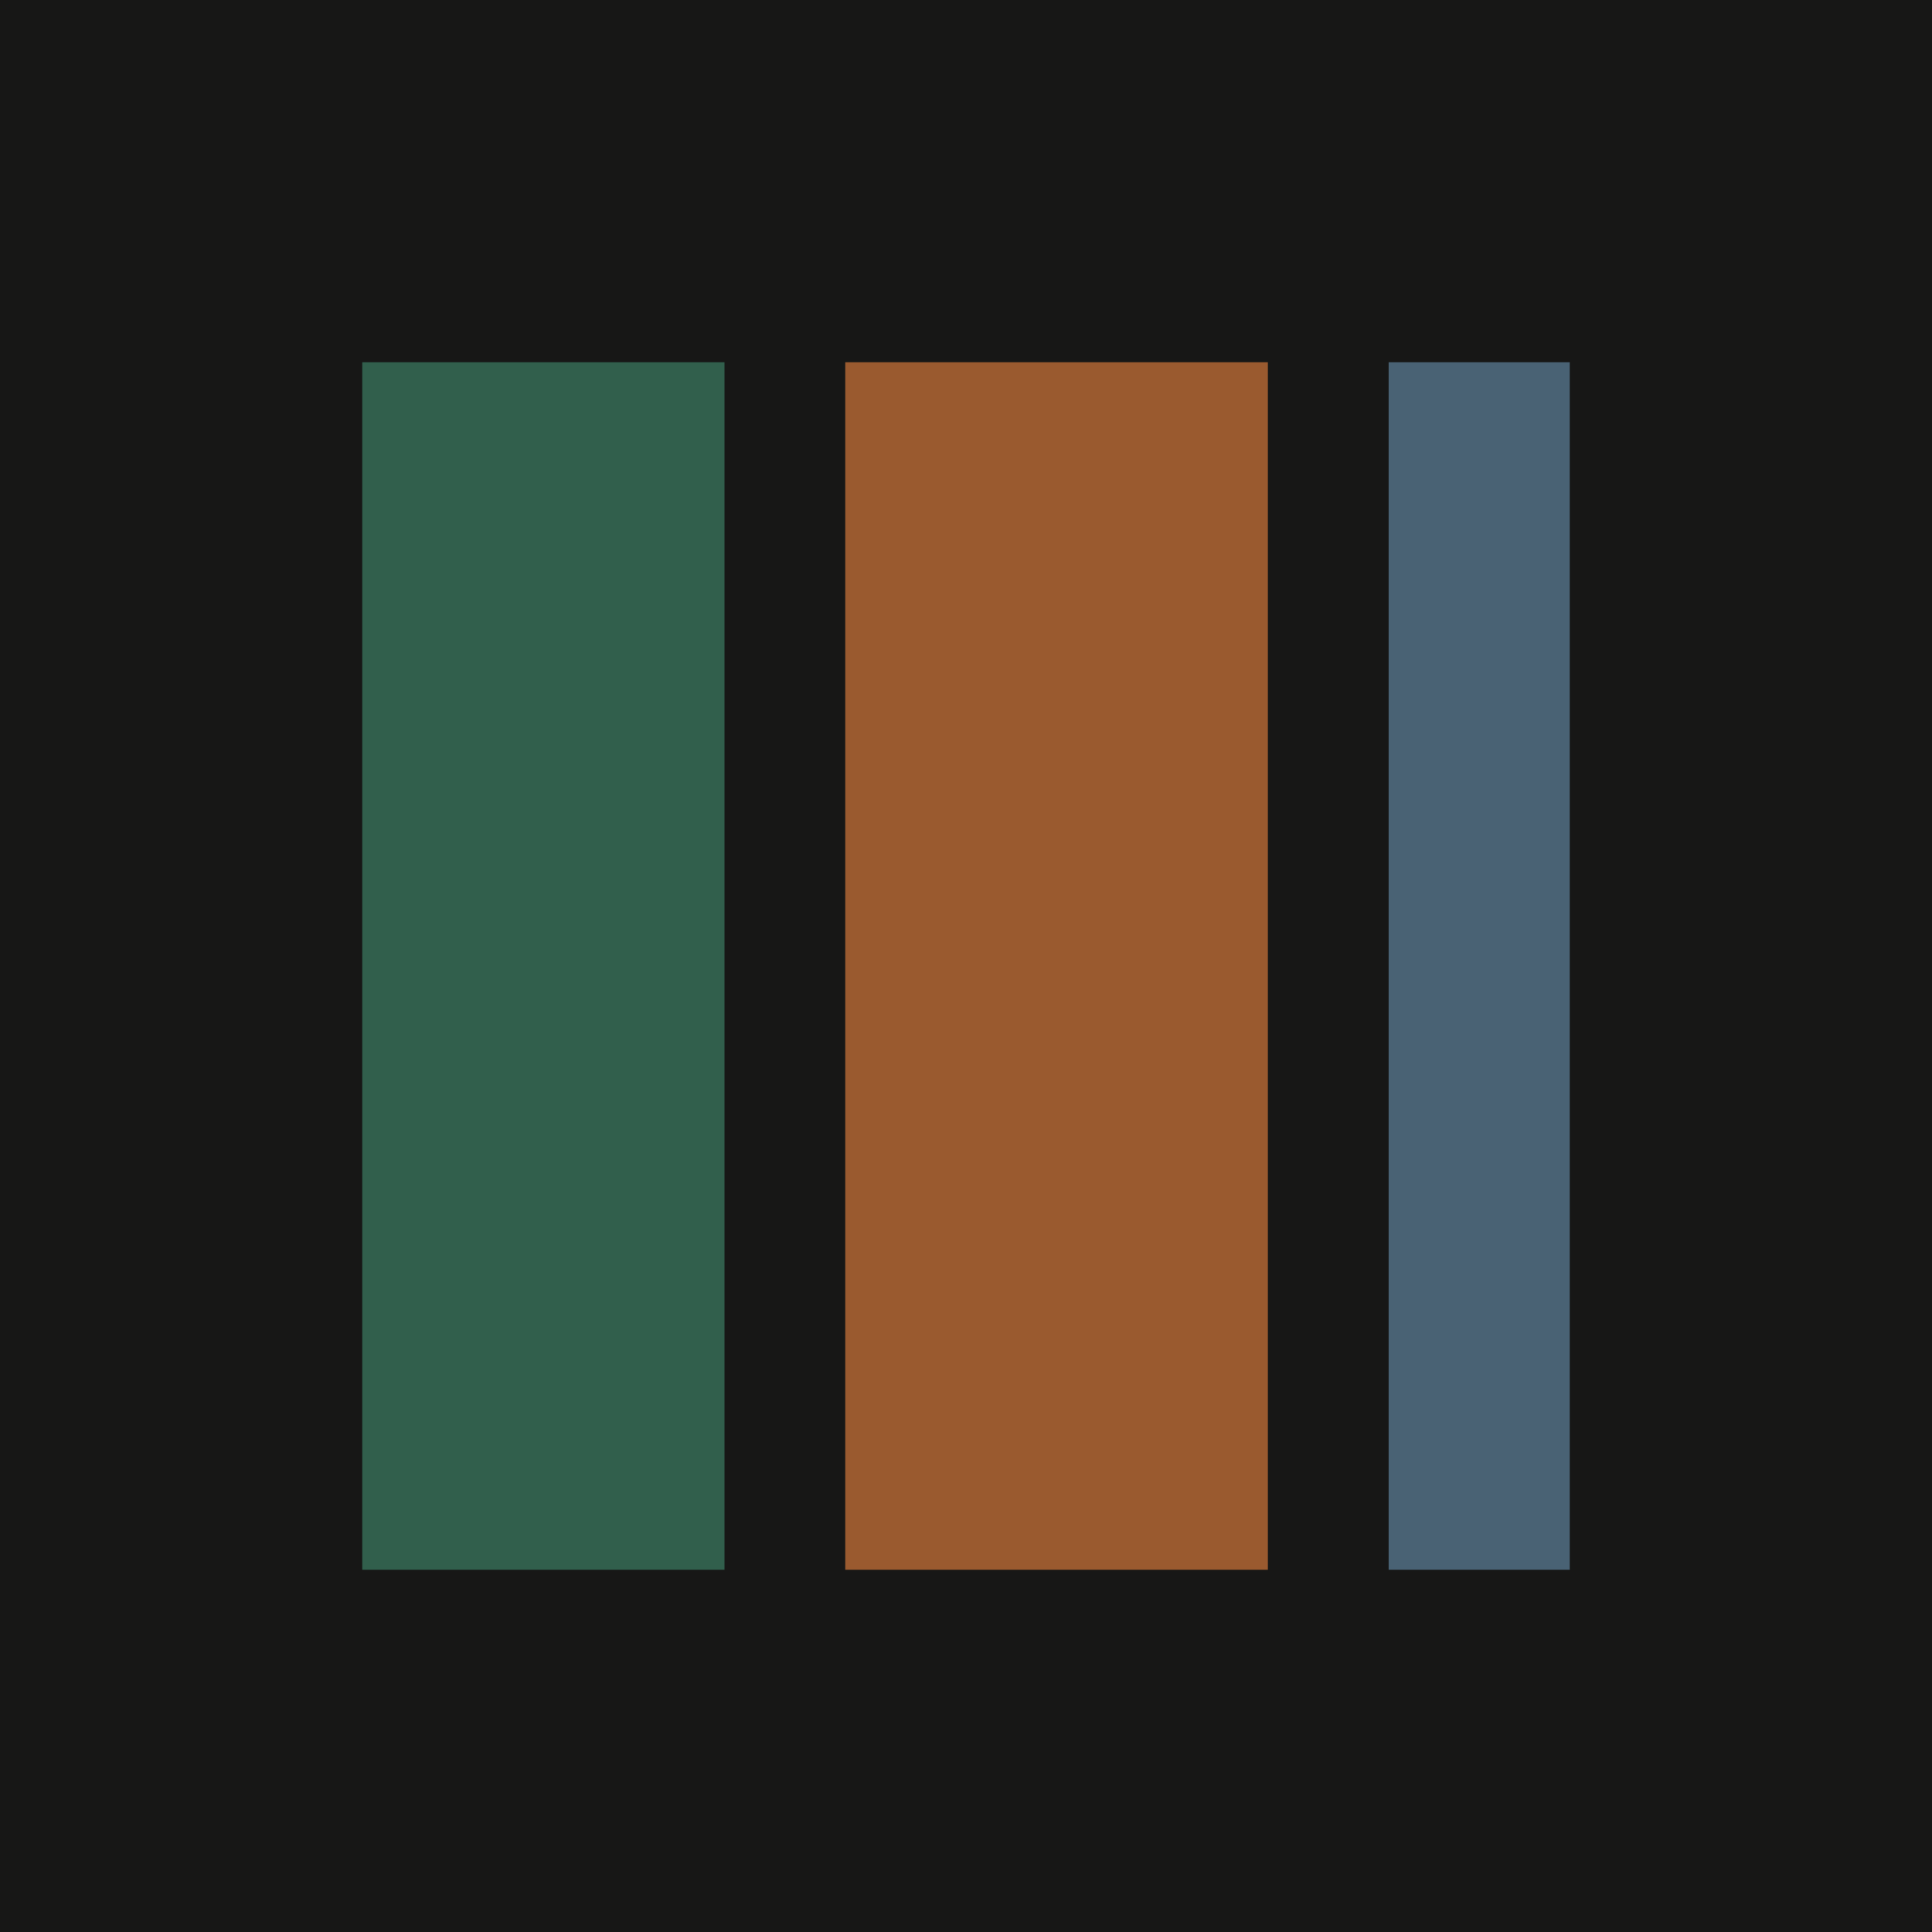
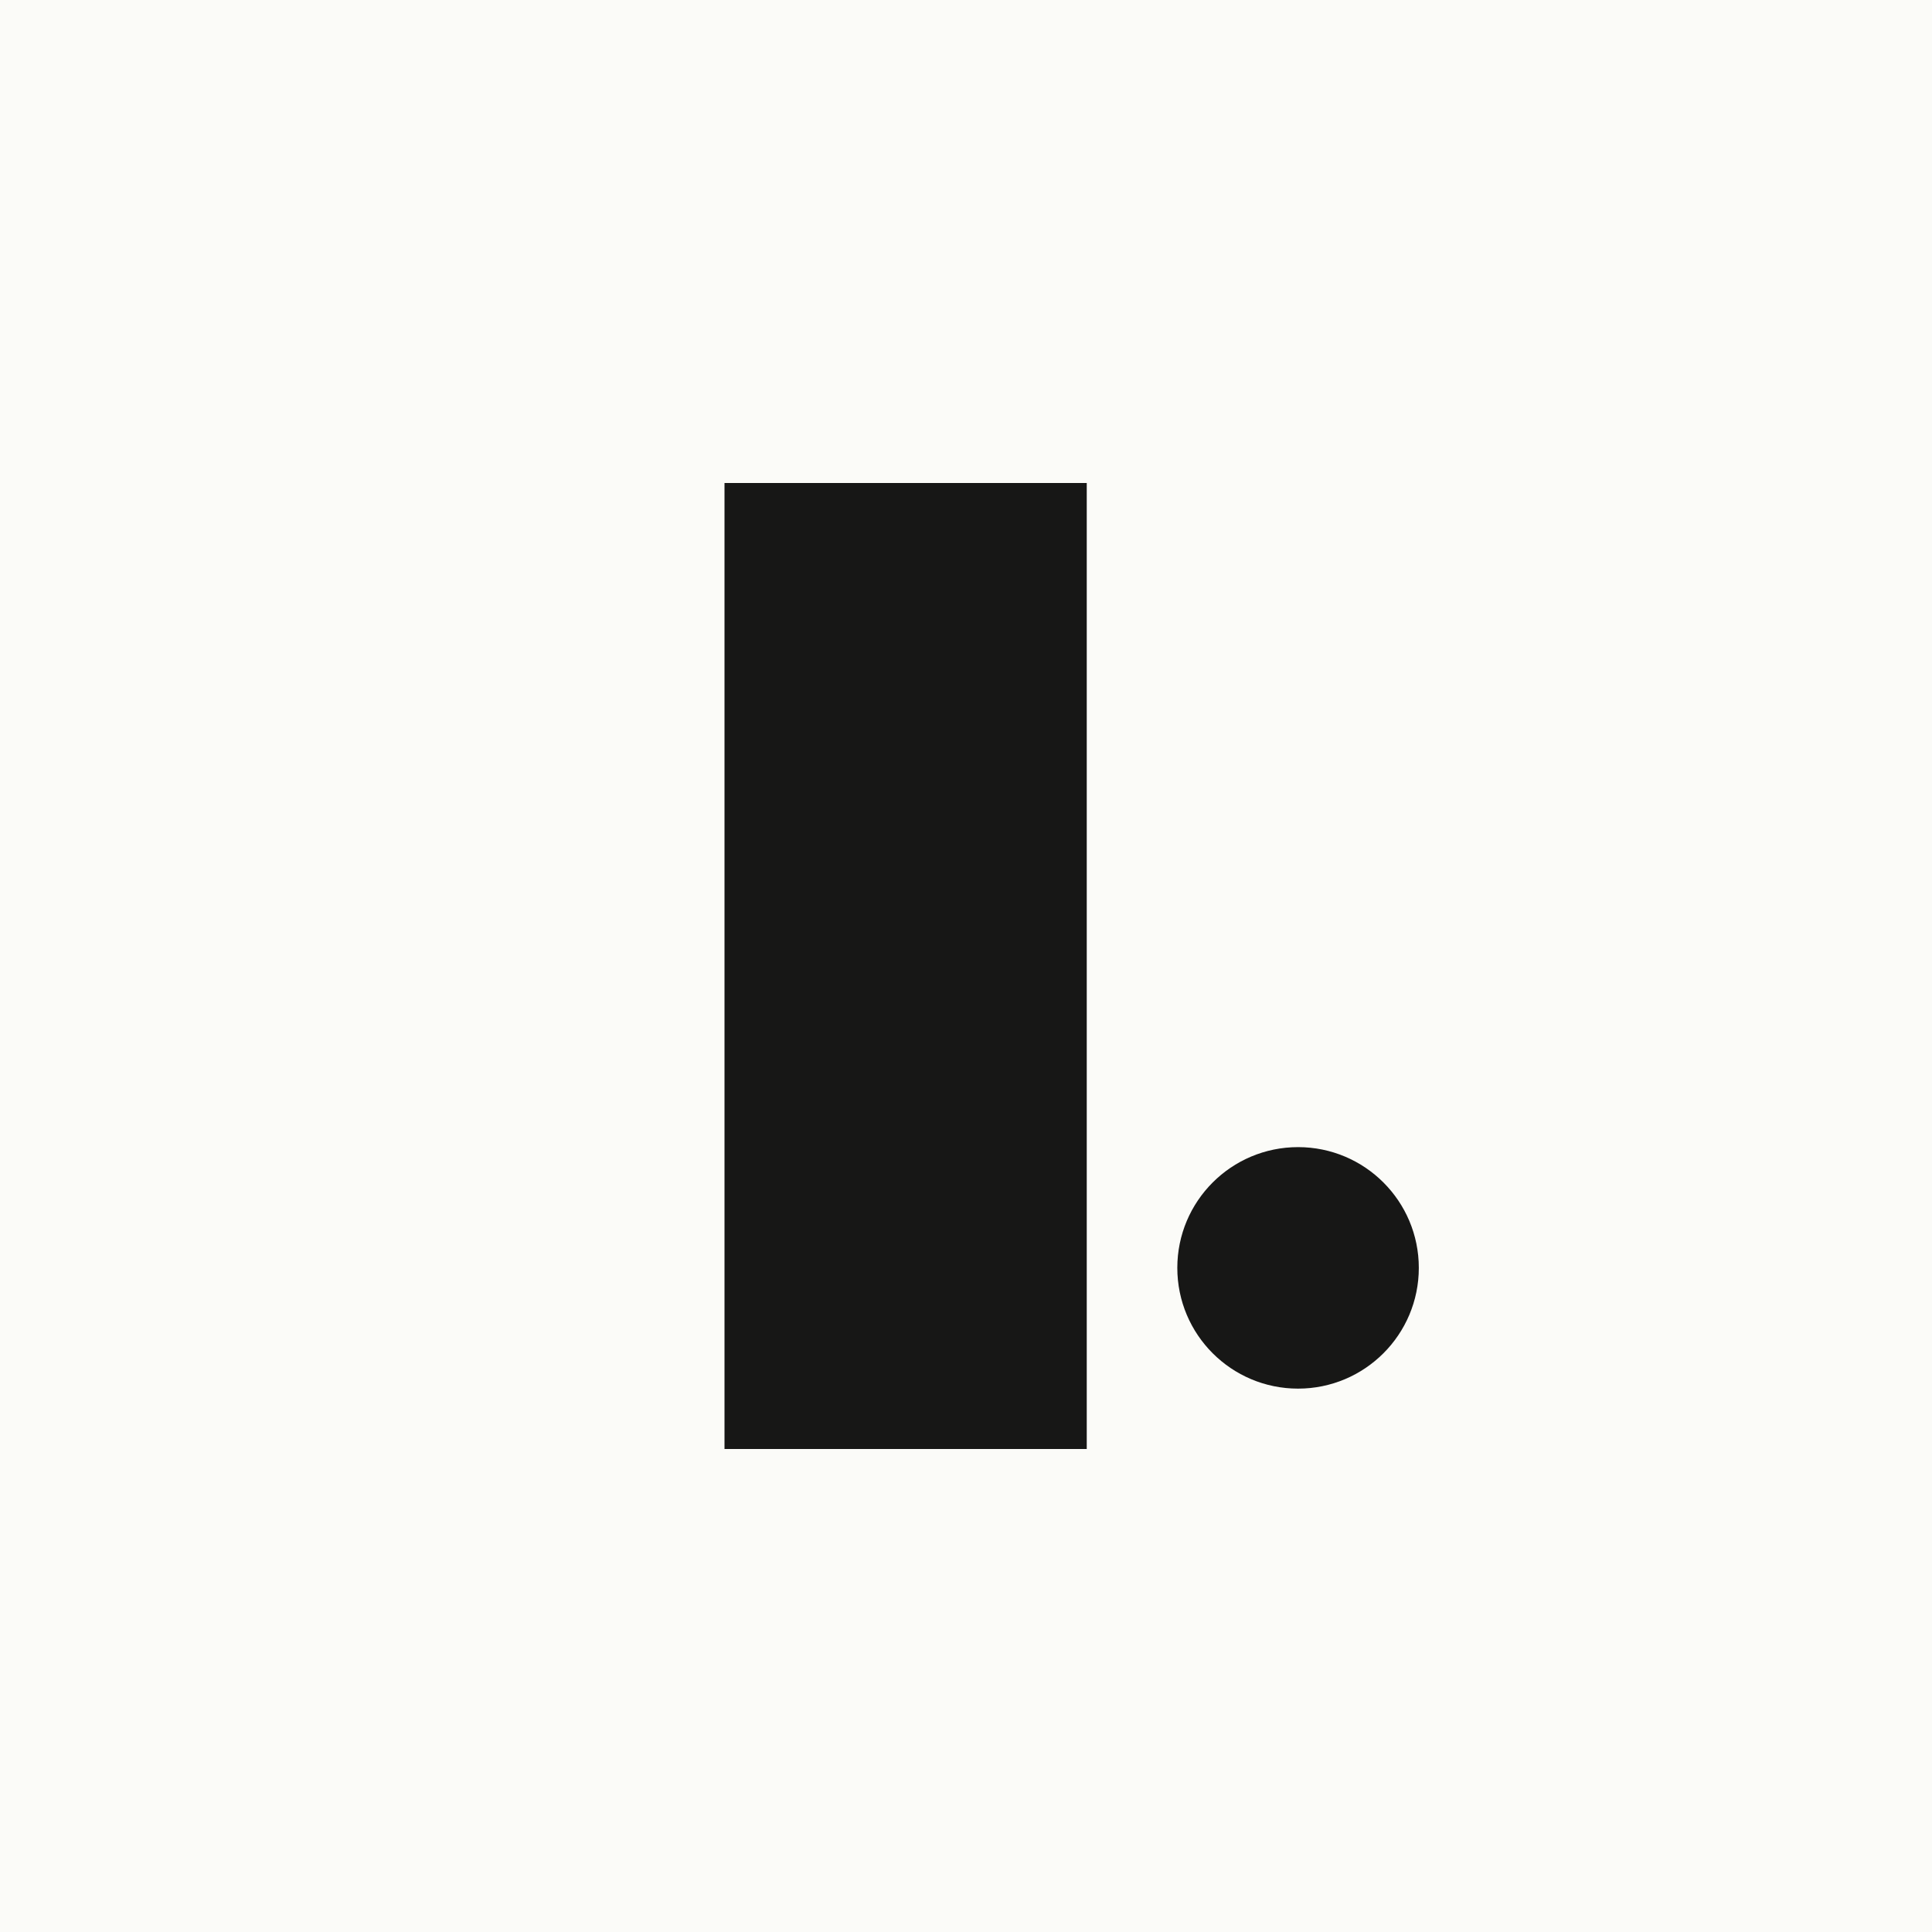
<svg xmlns="http://www.w3.org/2000/svg" viewBox="0 0 64 64">
-   <rect width="64" height="64" fill="#171716" />
-   <rect x="12" y="12" width="12" height="40" fill="#315f4c" />
-   <rect x="28" y="12" width="14" height="40" fill="#9a5a2f" />
-   <rect x="46" y="12" width="6" height="40" fill="#496274" />
+   <rect width="64" height="64" fill="#fbfbf8" />
+   <rect x="24" y="16" width="12" height="32" fill="#171716" />
+   <circle cx="43" cy="42" r="4" fill="#171716" />
</svg>
